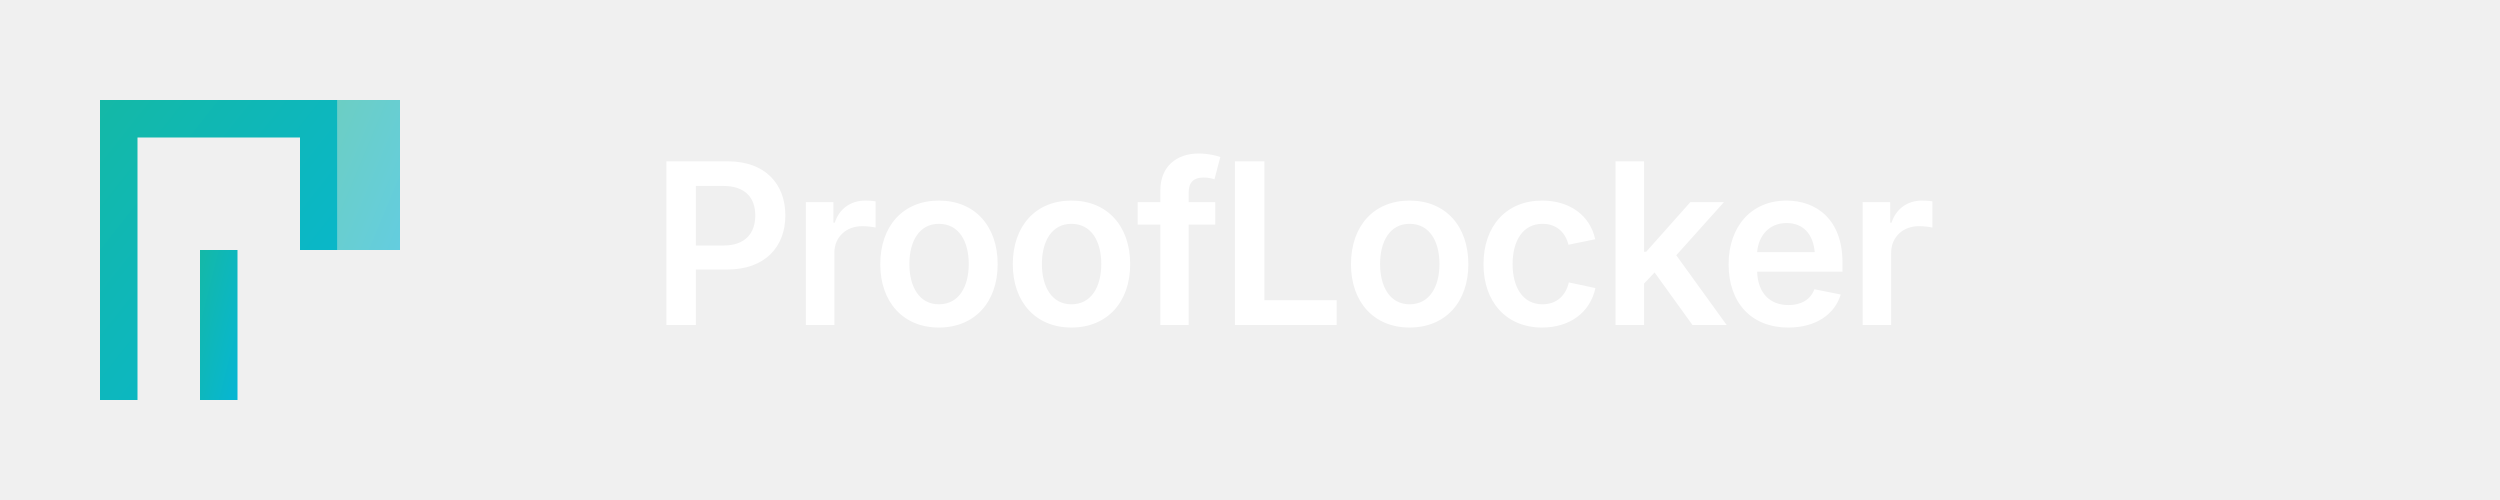
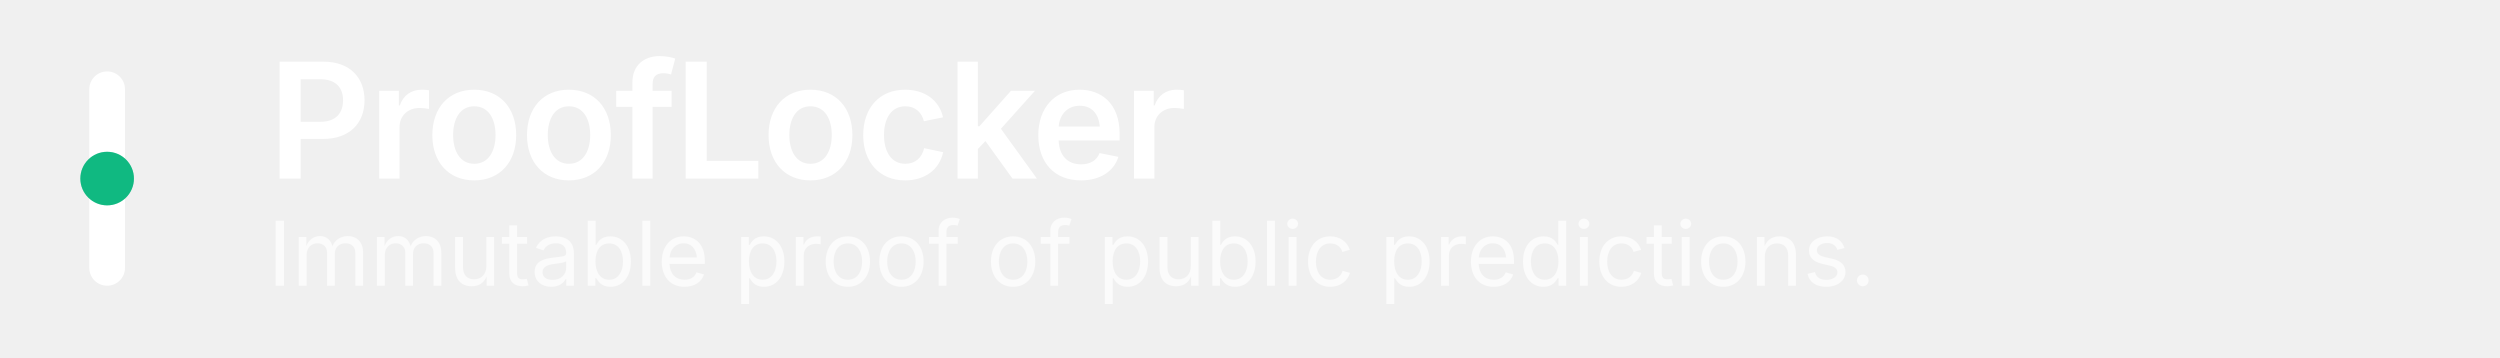
- <svg xmlns="http://www.w3.org/2000/svg" viewBox="0 0 200 40" fill="none">
-   <defs>
-     <linearGradient id="tealGradient" x1="0%" y1="0%" x2="100%" y2="100%">
-       <stop offset="0%" stop-color="#14b8a6" />
-       <stop offset="100%" stop-color="#06b6d4" />
-     </linearGradient>
-   </defs>
-   <path d="M 8 8 L 8 32 L 11 32 L 11 11 L 24 11 L 24 20 L 27 20 L 27 8 Z" fill="url(#tealGradient)" />
-   <path d="M 27 20 L 32 20 L 32 8 L 27 8 Z" fill="url(#tealGradient)" opacity="0.6" />
-   <rect x="16" y="20" width="3" height="12" fill="url(#tealGradient)" />
-   <text x="52" y="26" font-family="Inter, -apple-system, BlinkMacSystemFont, 'Segoe UI', sans-serif" font-size="18" font-weight="600" fill="#ffffff" letter-spacing="-0.02em">ProofLocker</text>
+ <svg xmlns="http://www.w3.org/2000/svg" viewBox="0 0 280 40" fill="none">
+   <rect x="10" y="8" width="4" height="24" fill="white" rx="2" />
+   <circle cx="12" cy="20" r="3" fill="#10b981" />
+   <circle cx="12" cy="20" r="3" fill="#10b981" opacity="0.3" />
+   <text x="30" y="20" font-family="Inter, -apple-system, BlinkMacSystemFont, 'Segoe UI', sans-serif" font-size="18" font-weight="600" fill="#ffffff" letter-spacing="-0.02em">ProofLocker</text>
+   <text x="30" y="32" font-family="Inter, -apple-system, BlinkMacSystemFont, 'Segoe UI', sans-serif" font-size="10" font-weight="400" fill="#ffffff" fill-opacity="0.7" letter-spacing="0">Immutable proof of public predictions.</text>
</svg>
